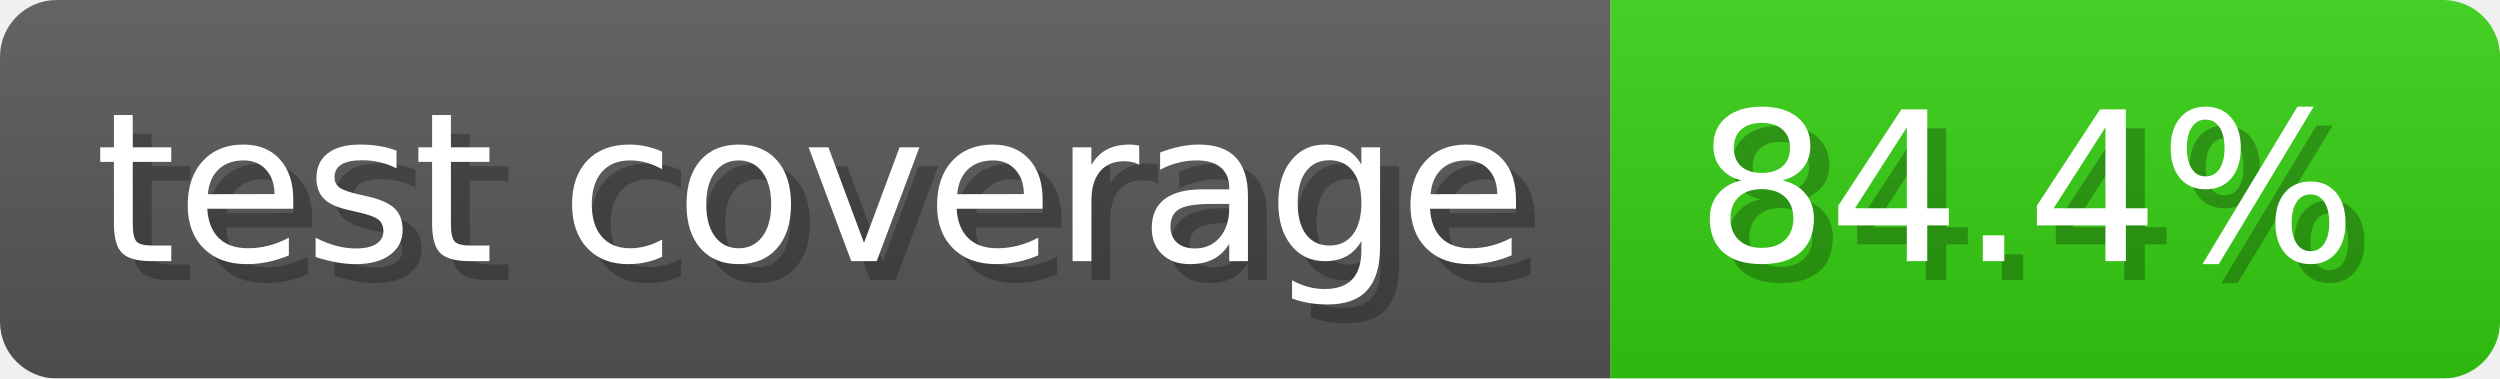
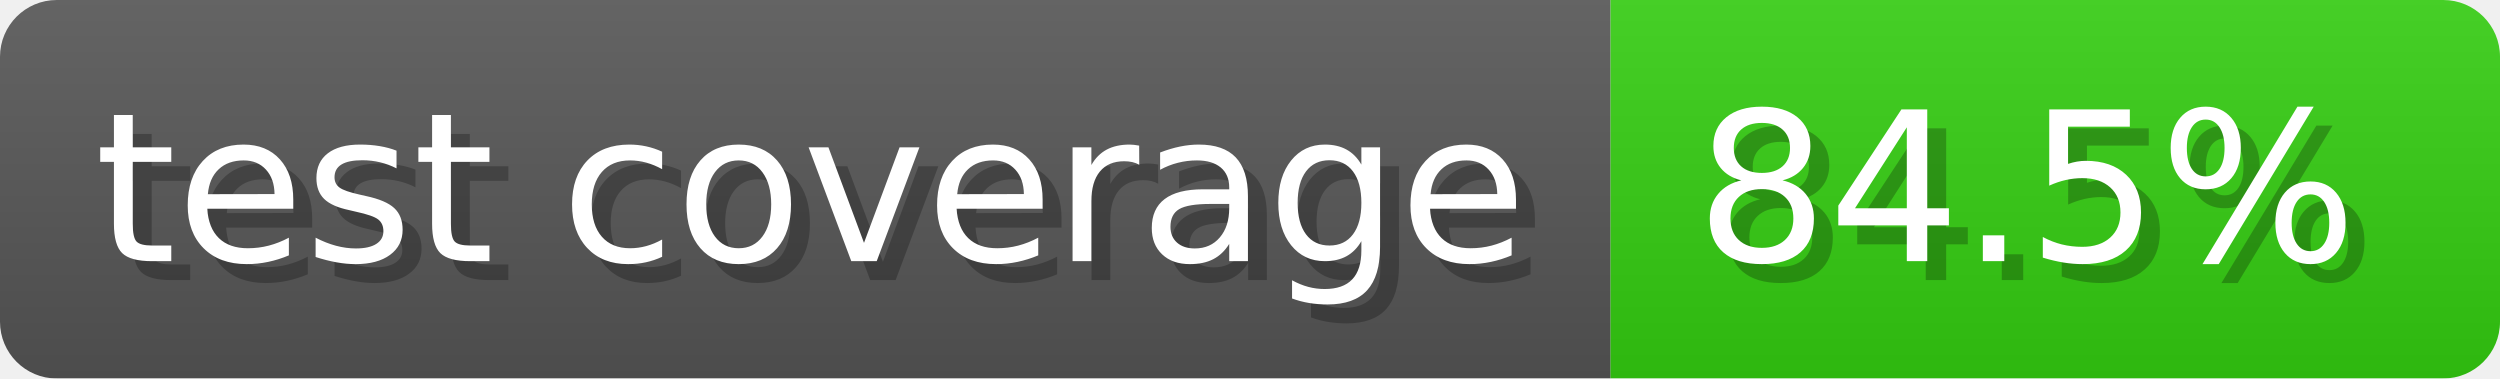
- <svg xmlns="http://www.w3.org/2000/svg" width="132.1" height="20" viewBox="0 0 1321 200" role="img" aria-label="test coverage: 84.4%">
-   <linearGradient id="NsnXY" x2="0" y2="100%">
+ <svg xmlns="http://www.w3.org/2000/svg" width="132.1" height="20" viewBox="0 0 1321 200" role="img" aria-label="test coverage: 84.5%">
+   <linearGradient id="xTlxZ" x2="0" y2="100%">
    <stop offset="0" stop-opacity=".1" stop-color="#EEE" />
    <stop offset="1" stop-opacity=".1" />
  </linearGradient>
-   <mask id="oSZEN">
+   <mask id="llCgN">
    <rect width="1321" height="200" rx="30" fill="#FFF" />
  </mask>
-   <g mask="url(#oSZEN)">
+   <g mask="url(#llCgN)">
    <rect width="851" height="200" fill="#555" />
    <rect width="470" height="200" fill="#3C1" x="851" />
-     <rect width="1321" height="200" fill="url(#NsnXY)" />
+     <rect width="1321" height="200" fill="url(#xTlxZ)" />
  </g>
  <g aria-hidden="true" fill="#fff" text-anchor="start" font-family="Verdana,DejaVu Sans,sans-serif" font-size="110">
    <text x="60" y="148" textLength="751" fill="#000" opacity="0.25">test coverage</text>
    <text x="50" y="138" textLength="751">test coverage</text>
-     <text x="906" y="148" textLength="370" fill="#000" opacity="0.25">84.4%</text>
-     <text x="896" y="138" textLength="370">84.4%</text>
+     <text x="906" y="148" textLength="370" fill="#000" opacity="0.25">84.5%</text>
+     <text x="896" y="138" textLength="370">84.5%</text>
  </g>
</svg>
